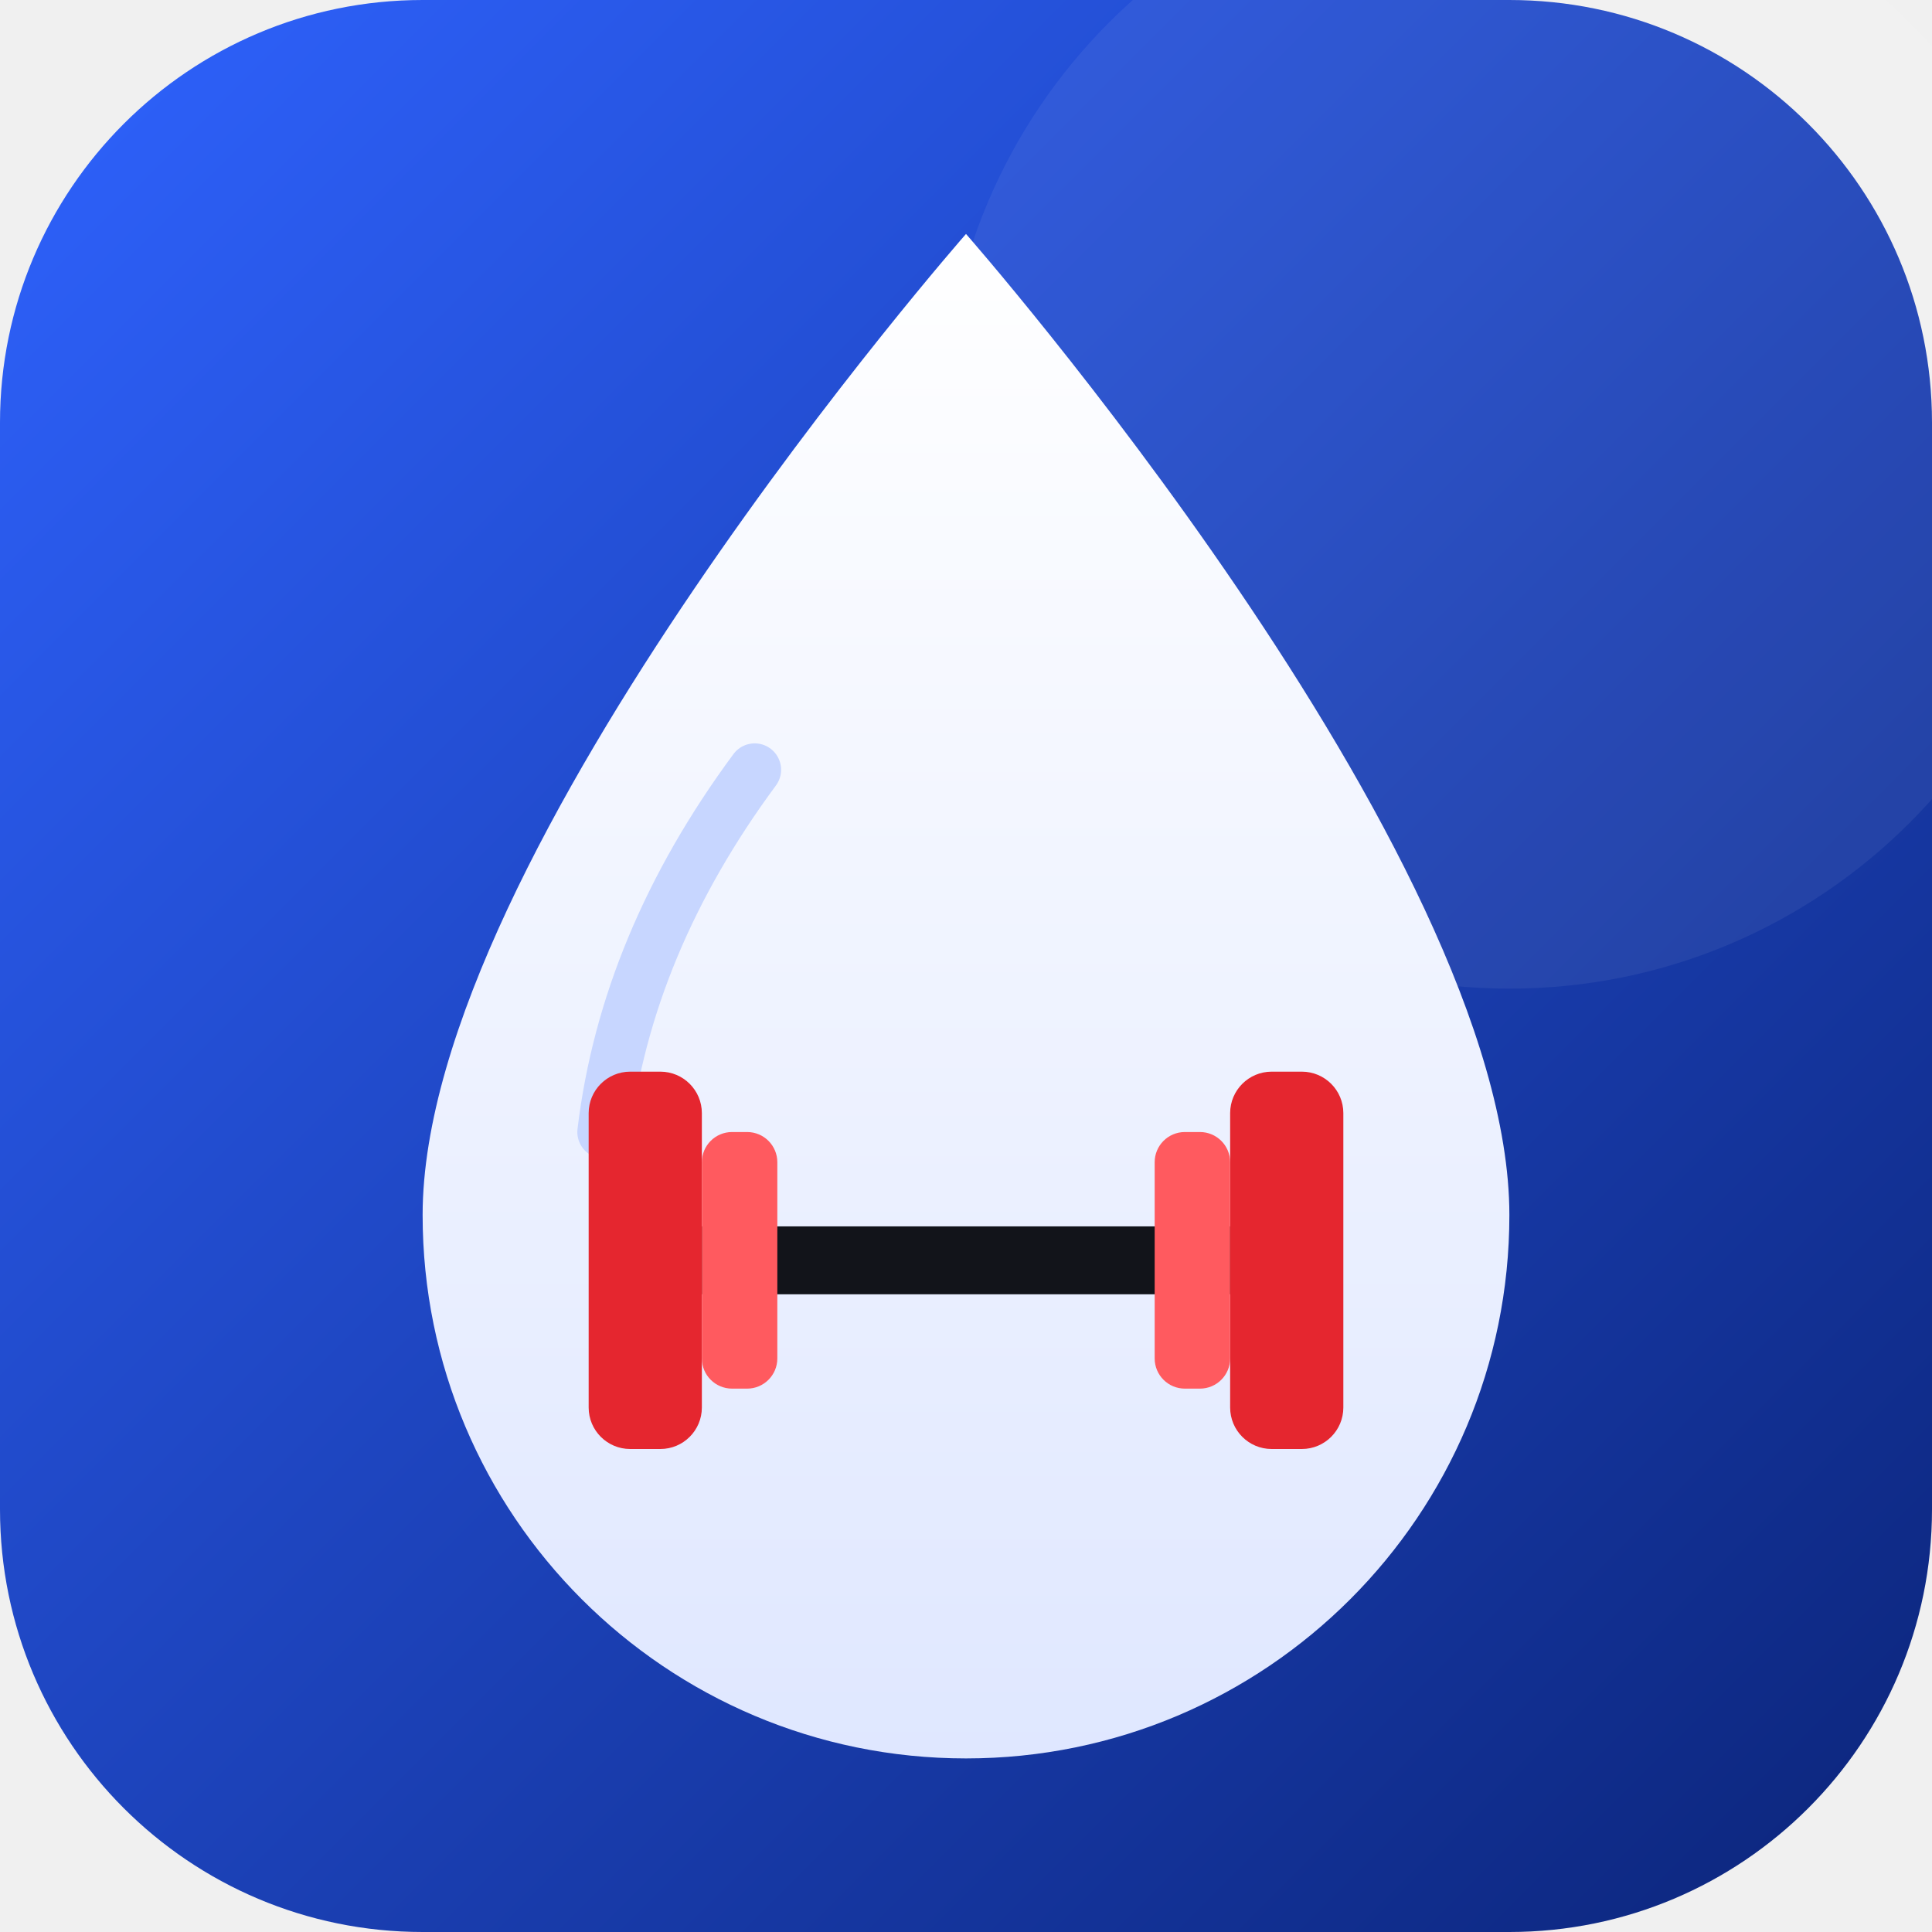
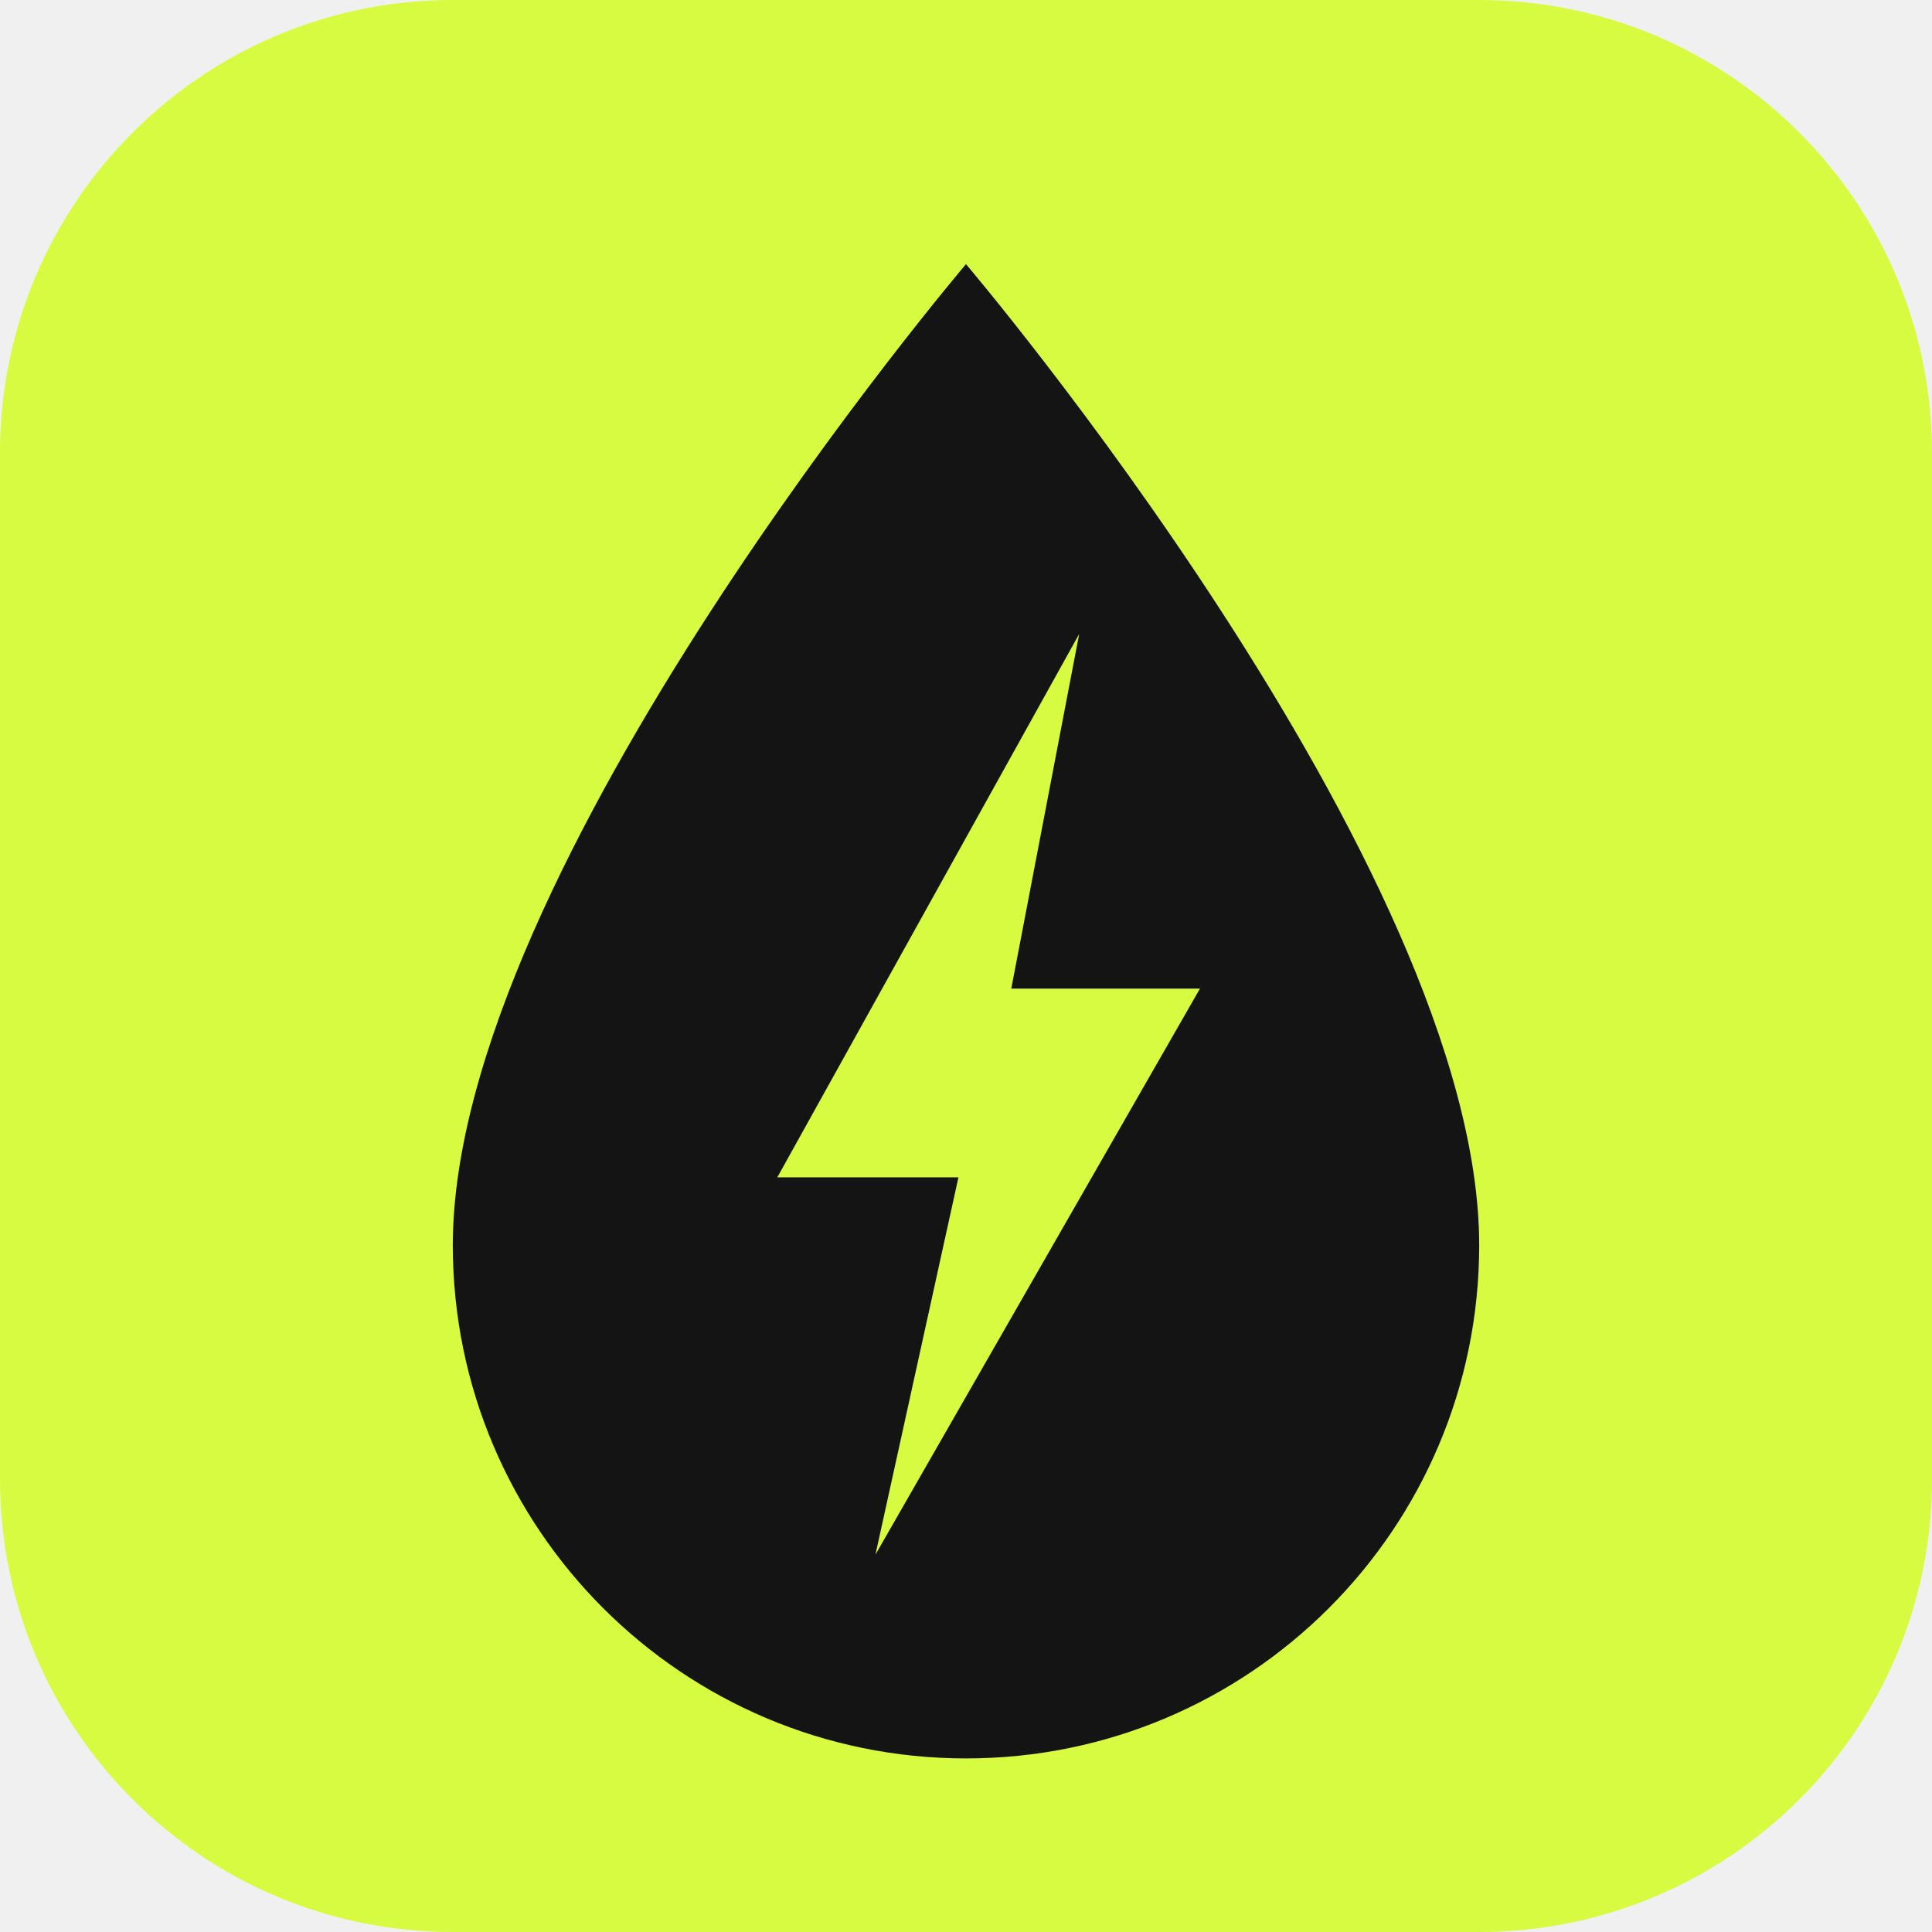
<svg xmlns="http://www.w3.org/2000/svg" viewBox="0 0 512 512">
-   <defs>
-     <linearGradient id="bg" x1="0" y1="0" x2="1" y2="1">
-       <stop offset="0" stop-color="#2f63ff" />
-       <stop offset="1" stop-color="#0b2479" />
-     </linearGradient>
-     <linearGradient id="dr" x1="0" y1="0" x2="0" y2="1">
-       <stop offset="0" stop-color="#ffffff" />
-       <stop offset="1" stop-color="#dfe7ff" />
-     </linearGradient>
-   </defs>
-   <rect width="512" height="512" rx="112" fill="url(#bg)" />
-   <circle cx="400" cy="112" r="150" fill="#fff" opacity=".06" />
-   <path d="M256 62 C256 62 112 226 112 322 A144 144 0 0 0 400 322 C400 226 256 62 256 62Z" fill="url(#dr)" />
-   <path d="M160 300 Q166 250 200 204" fill="none" stroke="#c7d6ff" stroke-width="14" stroke-linecap="round" />
-   <g transform="translate(256 334)">
-     <rect x="-84" y="-9" width="168" height="18" rx="9" fill="#12141a" />
-     <rect x="-100" y="-50" width="30" height="100" rx="11" fill="#e5262f" />
-     <rect x="-70" y="-34" width="20" height="68" rx="8" fill="#ff5a5f" />
-     <rect x="70" y="-50" width="30" height="100" rx="11" fill="#e5262f" />
-     <rect x="50" y="-34" width="20" height="68" rx="8" fill="#ff5a5f" />
-   </g>
+   <rect width="512" height="512" rx="120" fill="#d6fb41" />
+   <path d="M256 70 C256 70 120 230 120 330 A136 136 0 0 0 392 330 C392 230 256 70 256 70Z" fill="#141414" />
+   <path d="M286 168 L206 312 L254 312 L232 412 L318 262 L268 262 Z" fill="#d6fb41" />
</svg>
